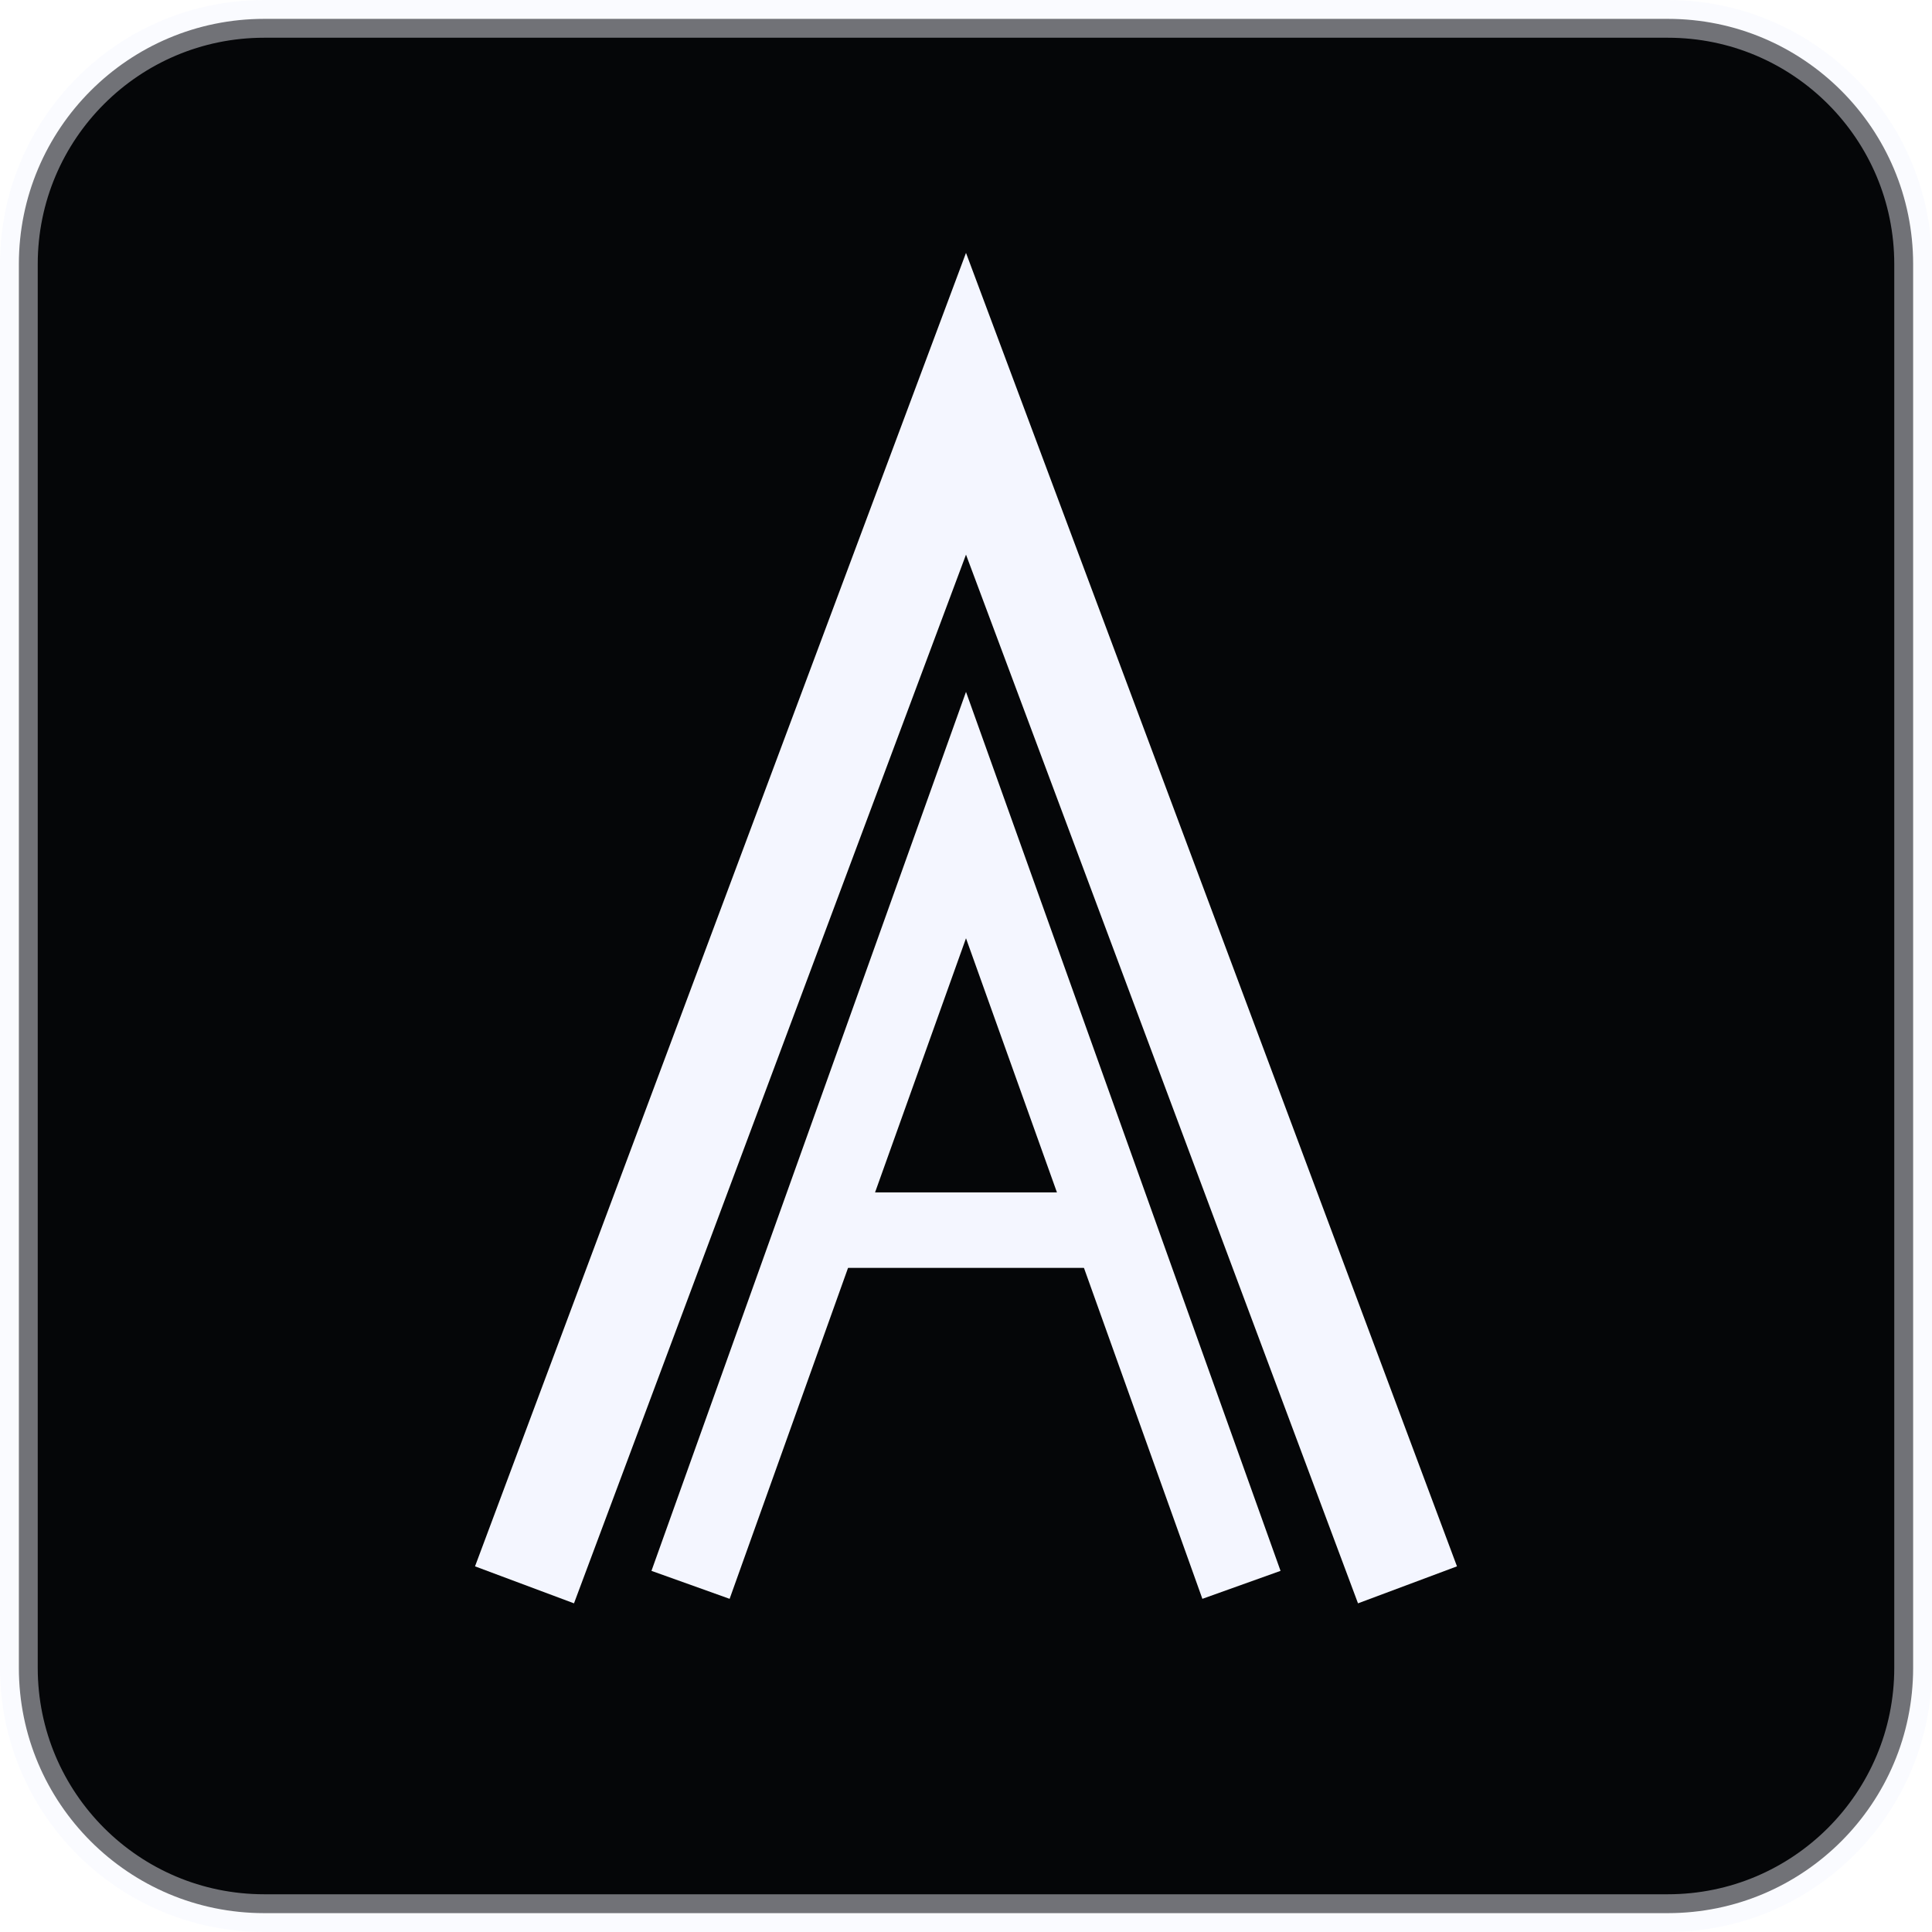
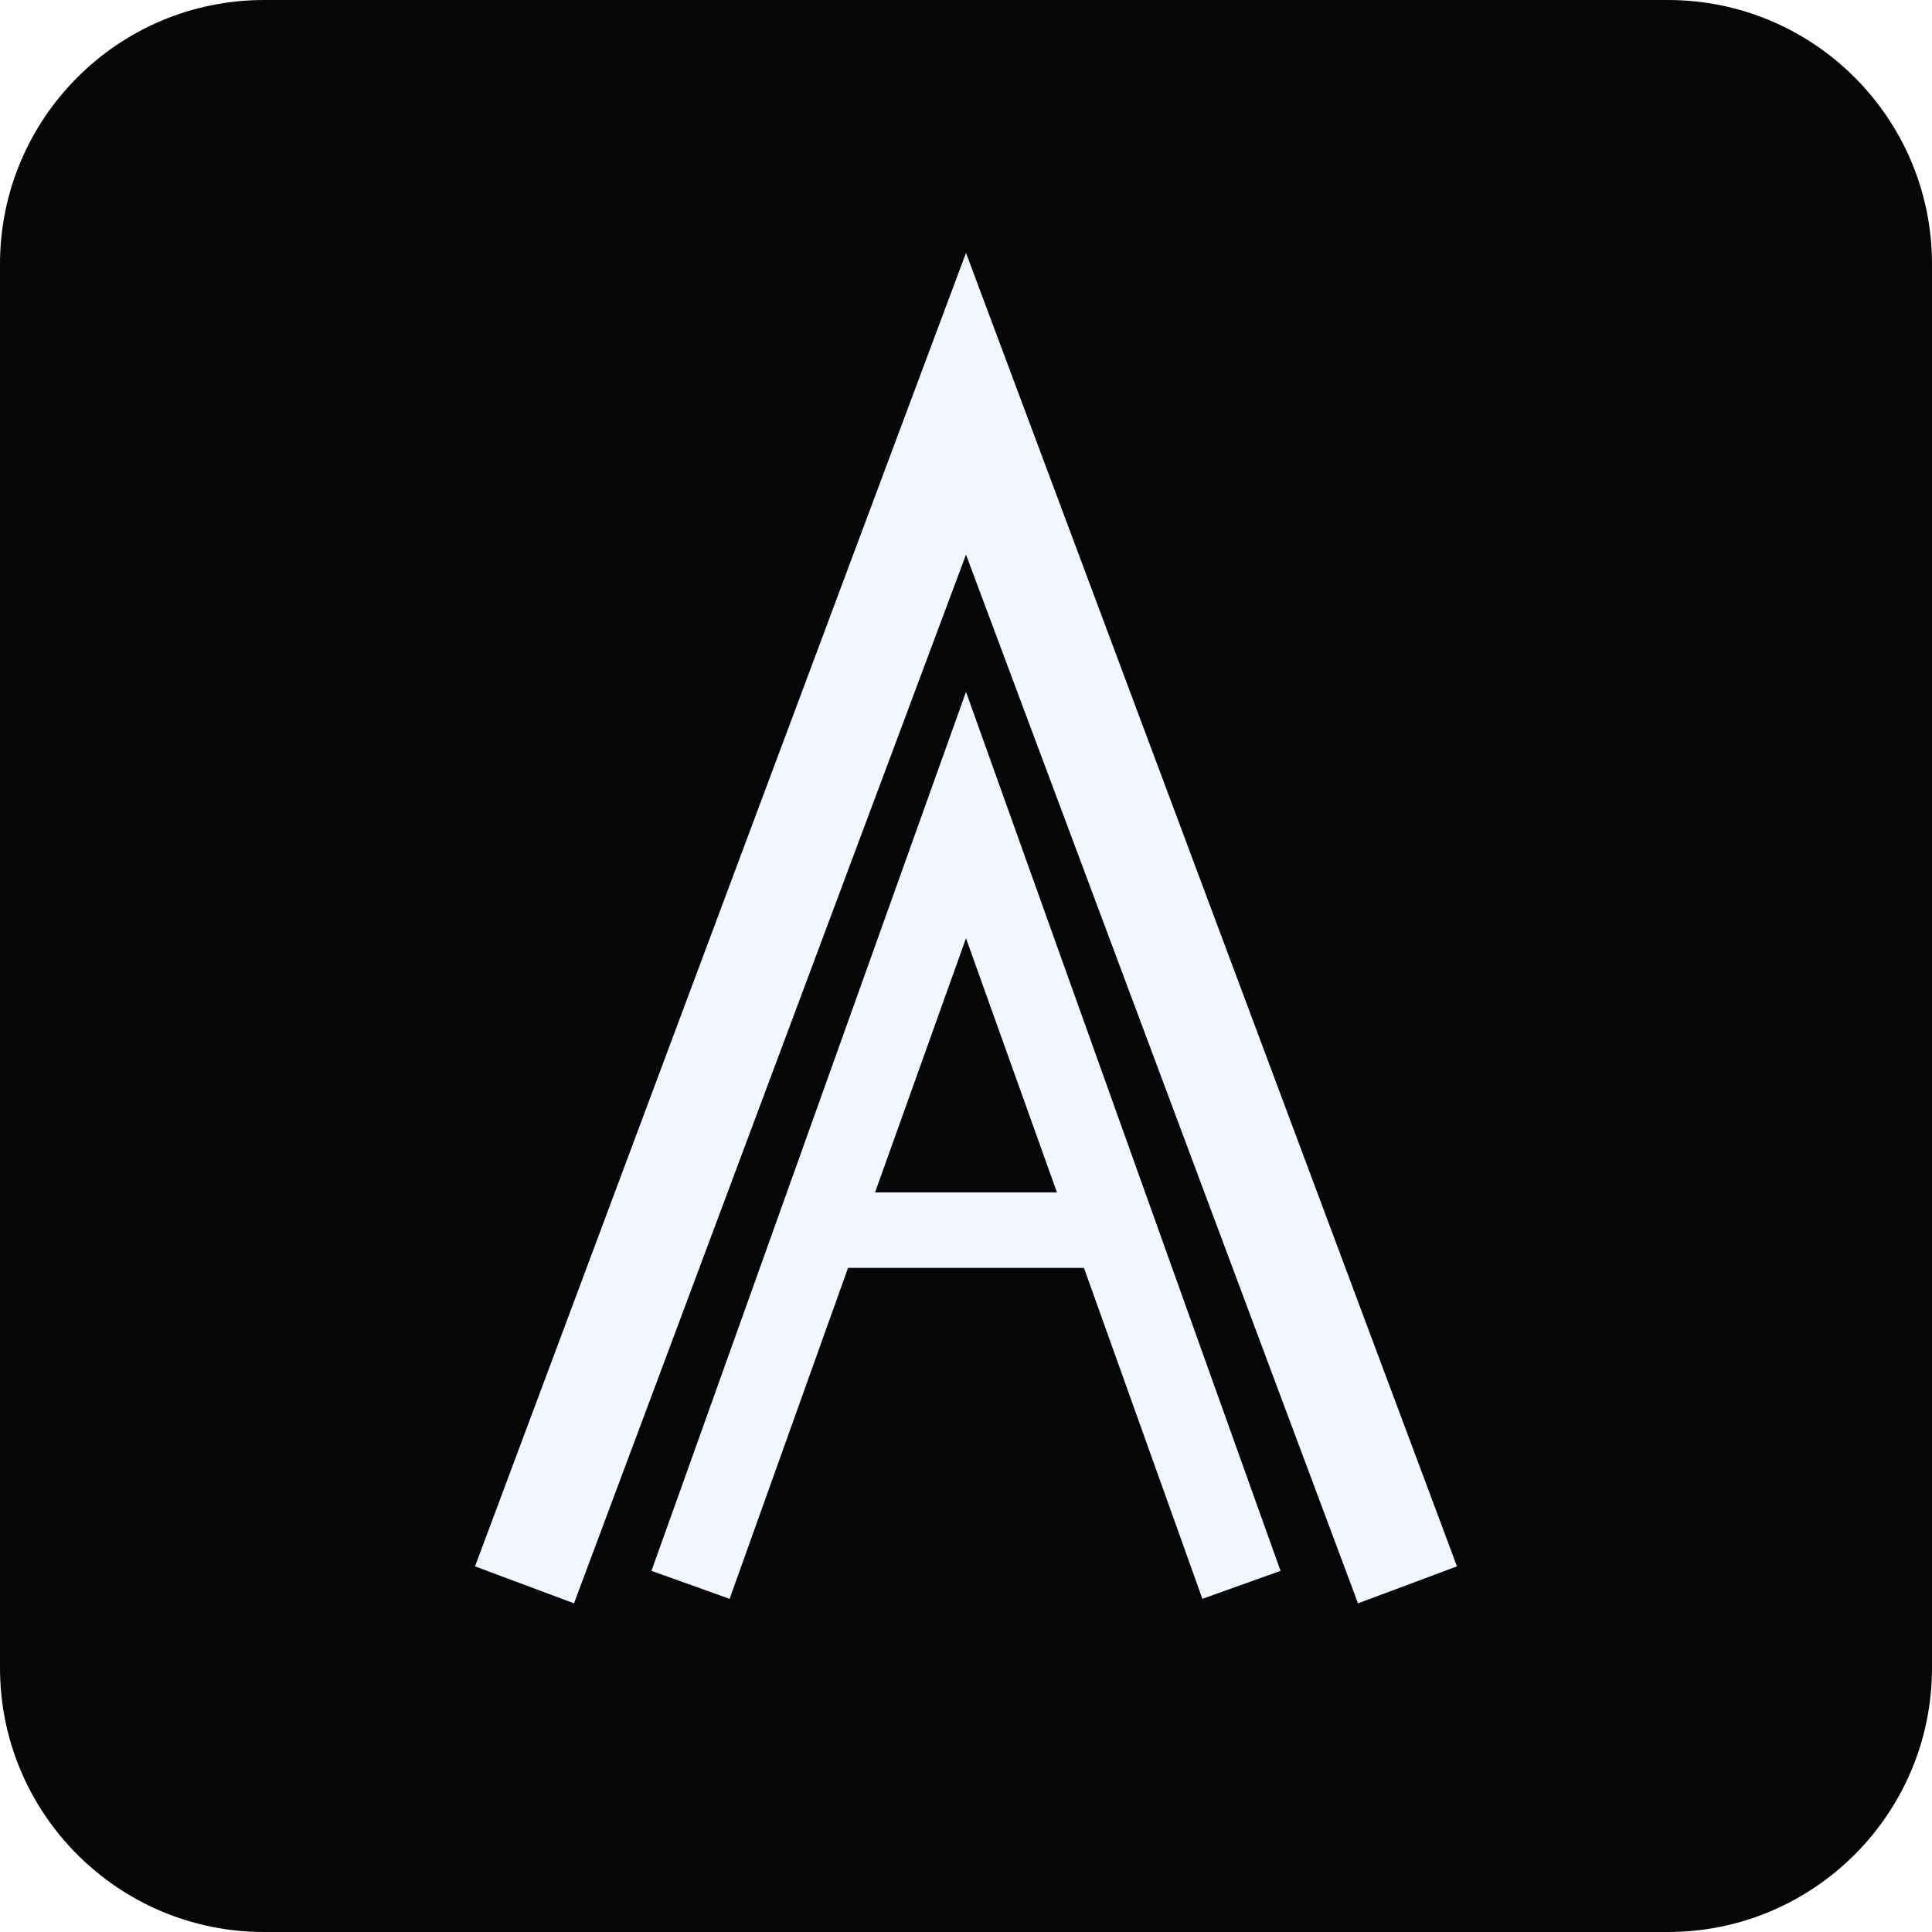
<svg xmlns="http://www.w3.org/2000/svg" width="1024" height="1024" viewBox="0 0 1024 1024" fill="none">
-   <rect x="10" y="10" width="1004" height="1004" rx="130" fill="#050608" stroke="#F4F6FF" stroke-opacity="0.45" stroke-width="20" />
+   <rect width="1024" height="1024" rx="140" fill="#050608" />
  <path d="M278 840L512 214L746 840" stroke="#F4F6FF" stroke-width="56" stroke-linecap="butt" stroke-linejoin="miter" />
  <path d="M366 840L512 432L658 840" stroke="#F4F6FF" stroke-width="44" stroke-linecap="butt" stroke-linejoin="miter" />
  <path d="M446 652L578 652" stroke="#F4F6FF" stroke-width="40" stroke-linecap="butt" stroke-linejoin="miter" />
</svg>
